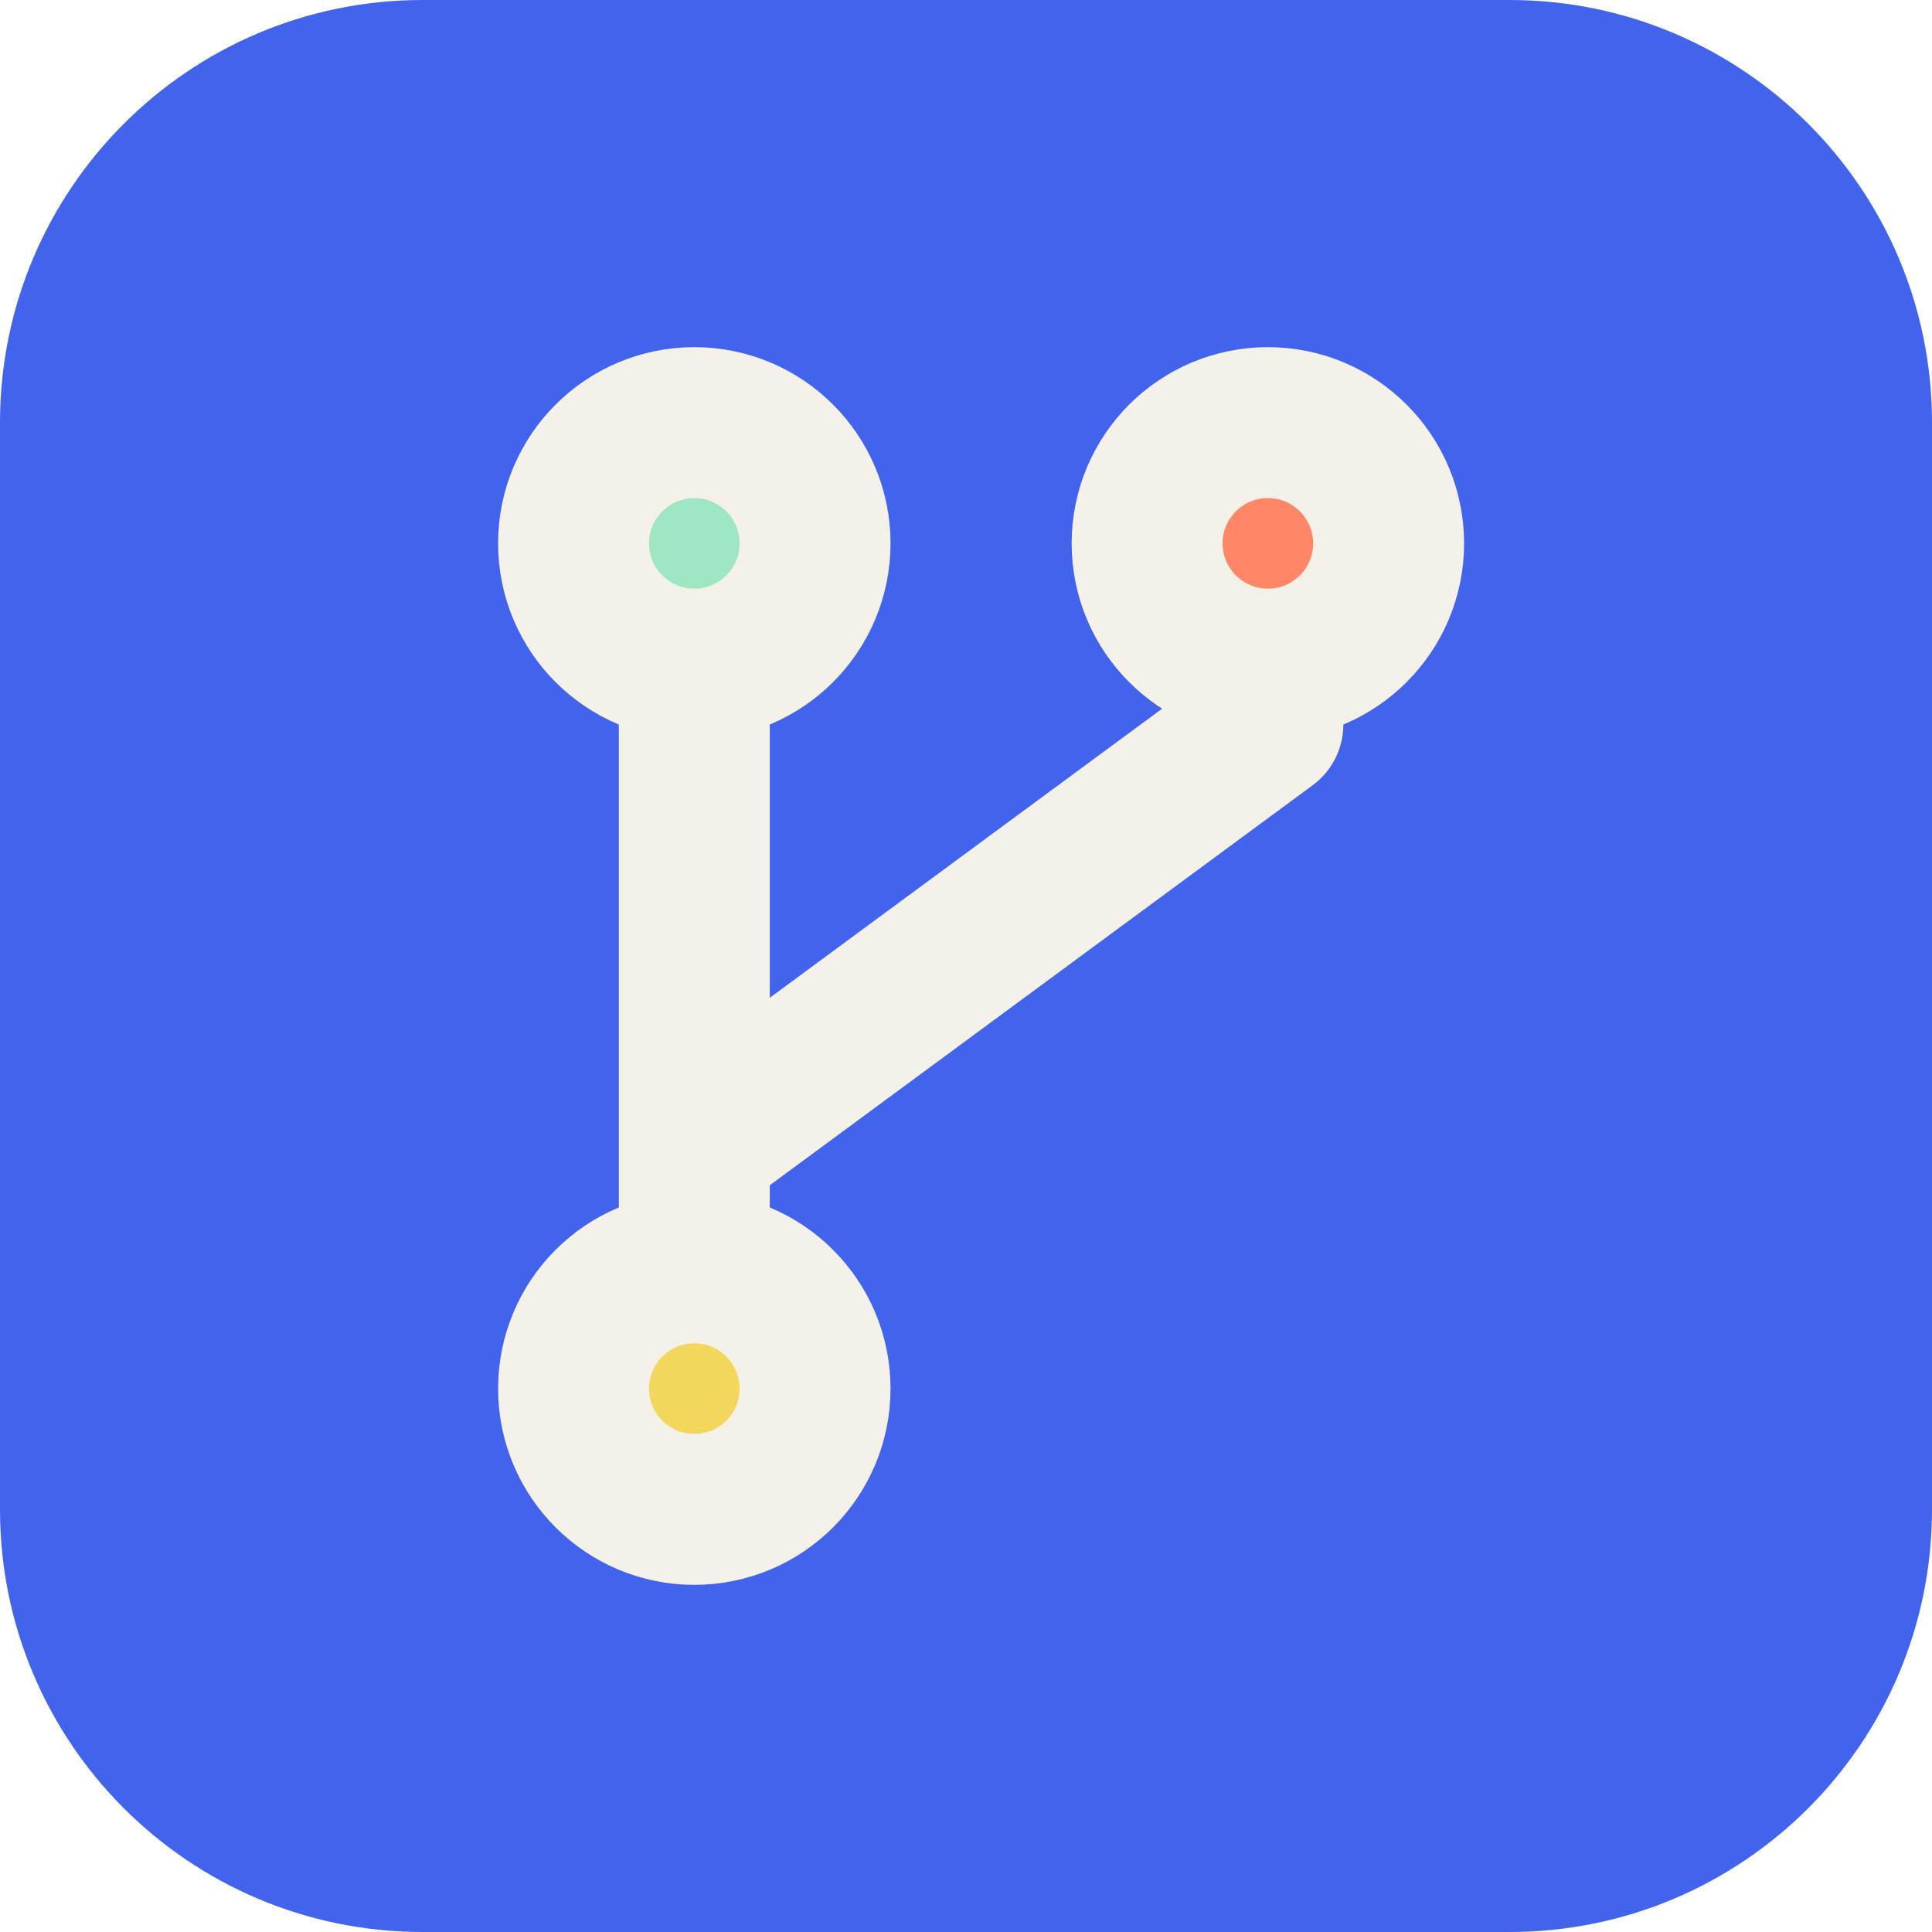
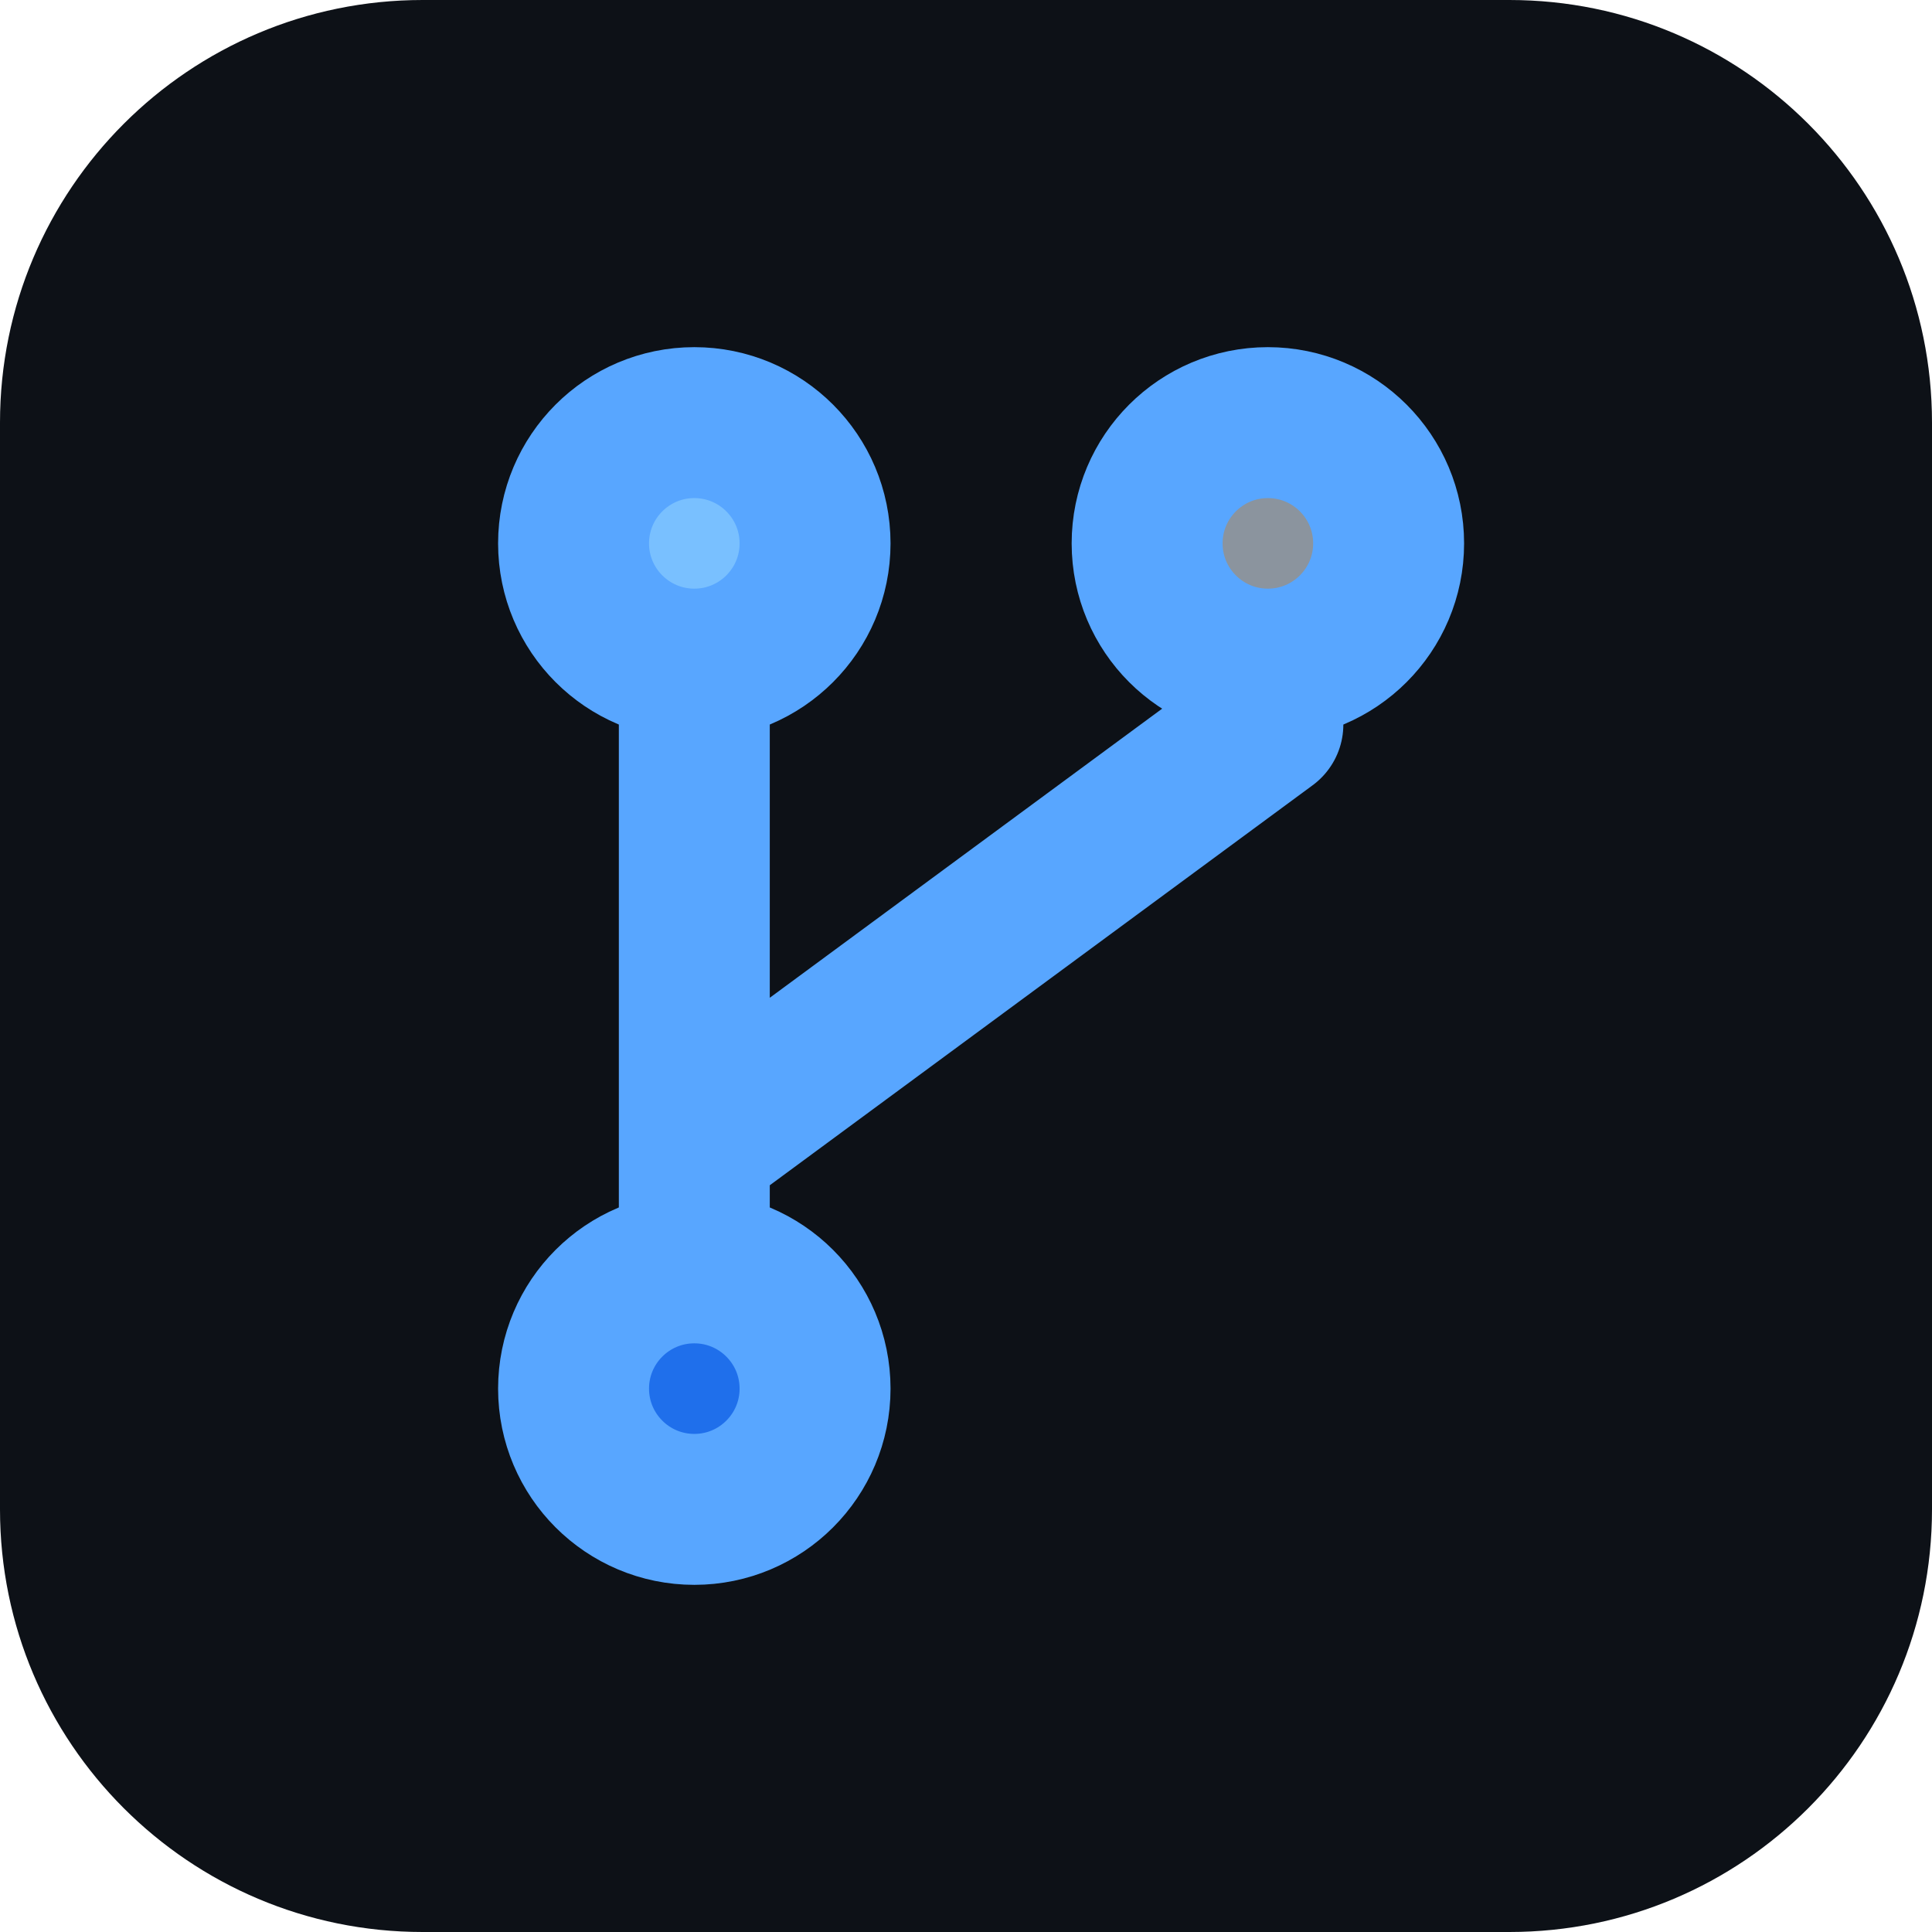
<svg xmlns="http://www.w3.org/2000/svg" viewBox="0 0 64 64">
-   <rect width="64" height="64" rx="14" fill="#4263eb" />
-   <g fill="none" stroke="#f4f1e8" stroke-linecap="round" stroke-linejoin="round" stroke-width="5">
+   <rect width="64" height="64" rx="14" fill="#0d1117" />
+   <g fill="none" stroke="#58a6ff" stroke-linecap="round" stroke-linejoin="round" stroke-width="5">
    <path d="M23 45V19m0 19 19-14v-5" />
-     <circle cx="23" cy="46" r="4" fill="#f2d75c" />
-     <circle cx="23" cy="18" r="4" fill="#9fe6c3" />
-     <circle cx="42" cy="18" r="4" fill="#ff8768" />
+     <circle cx="23" cy="46" r="4" fill="#1f6feb" />
+     <circle cx="23" cy="18" r="4" fill="#79c0ff" />
+     <circle cx="42" cy="18" r="4" fill="#8b949e" />
  </g>
</svg>
